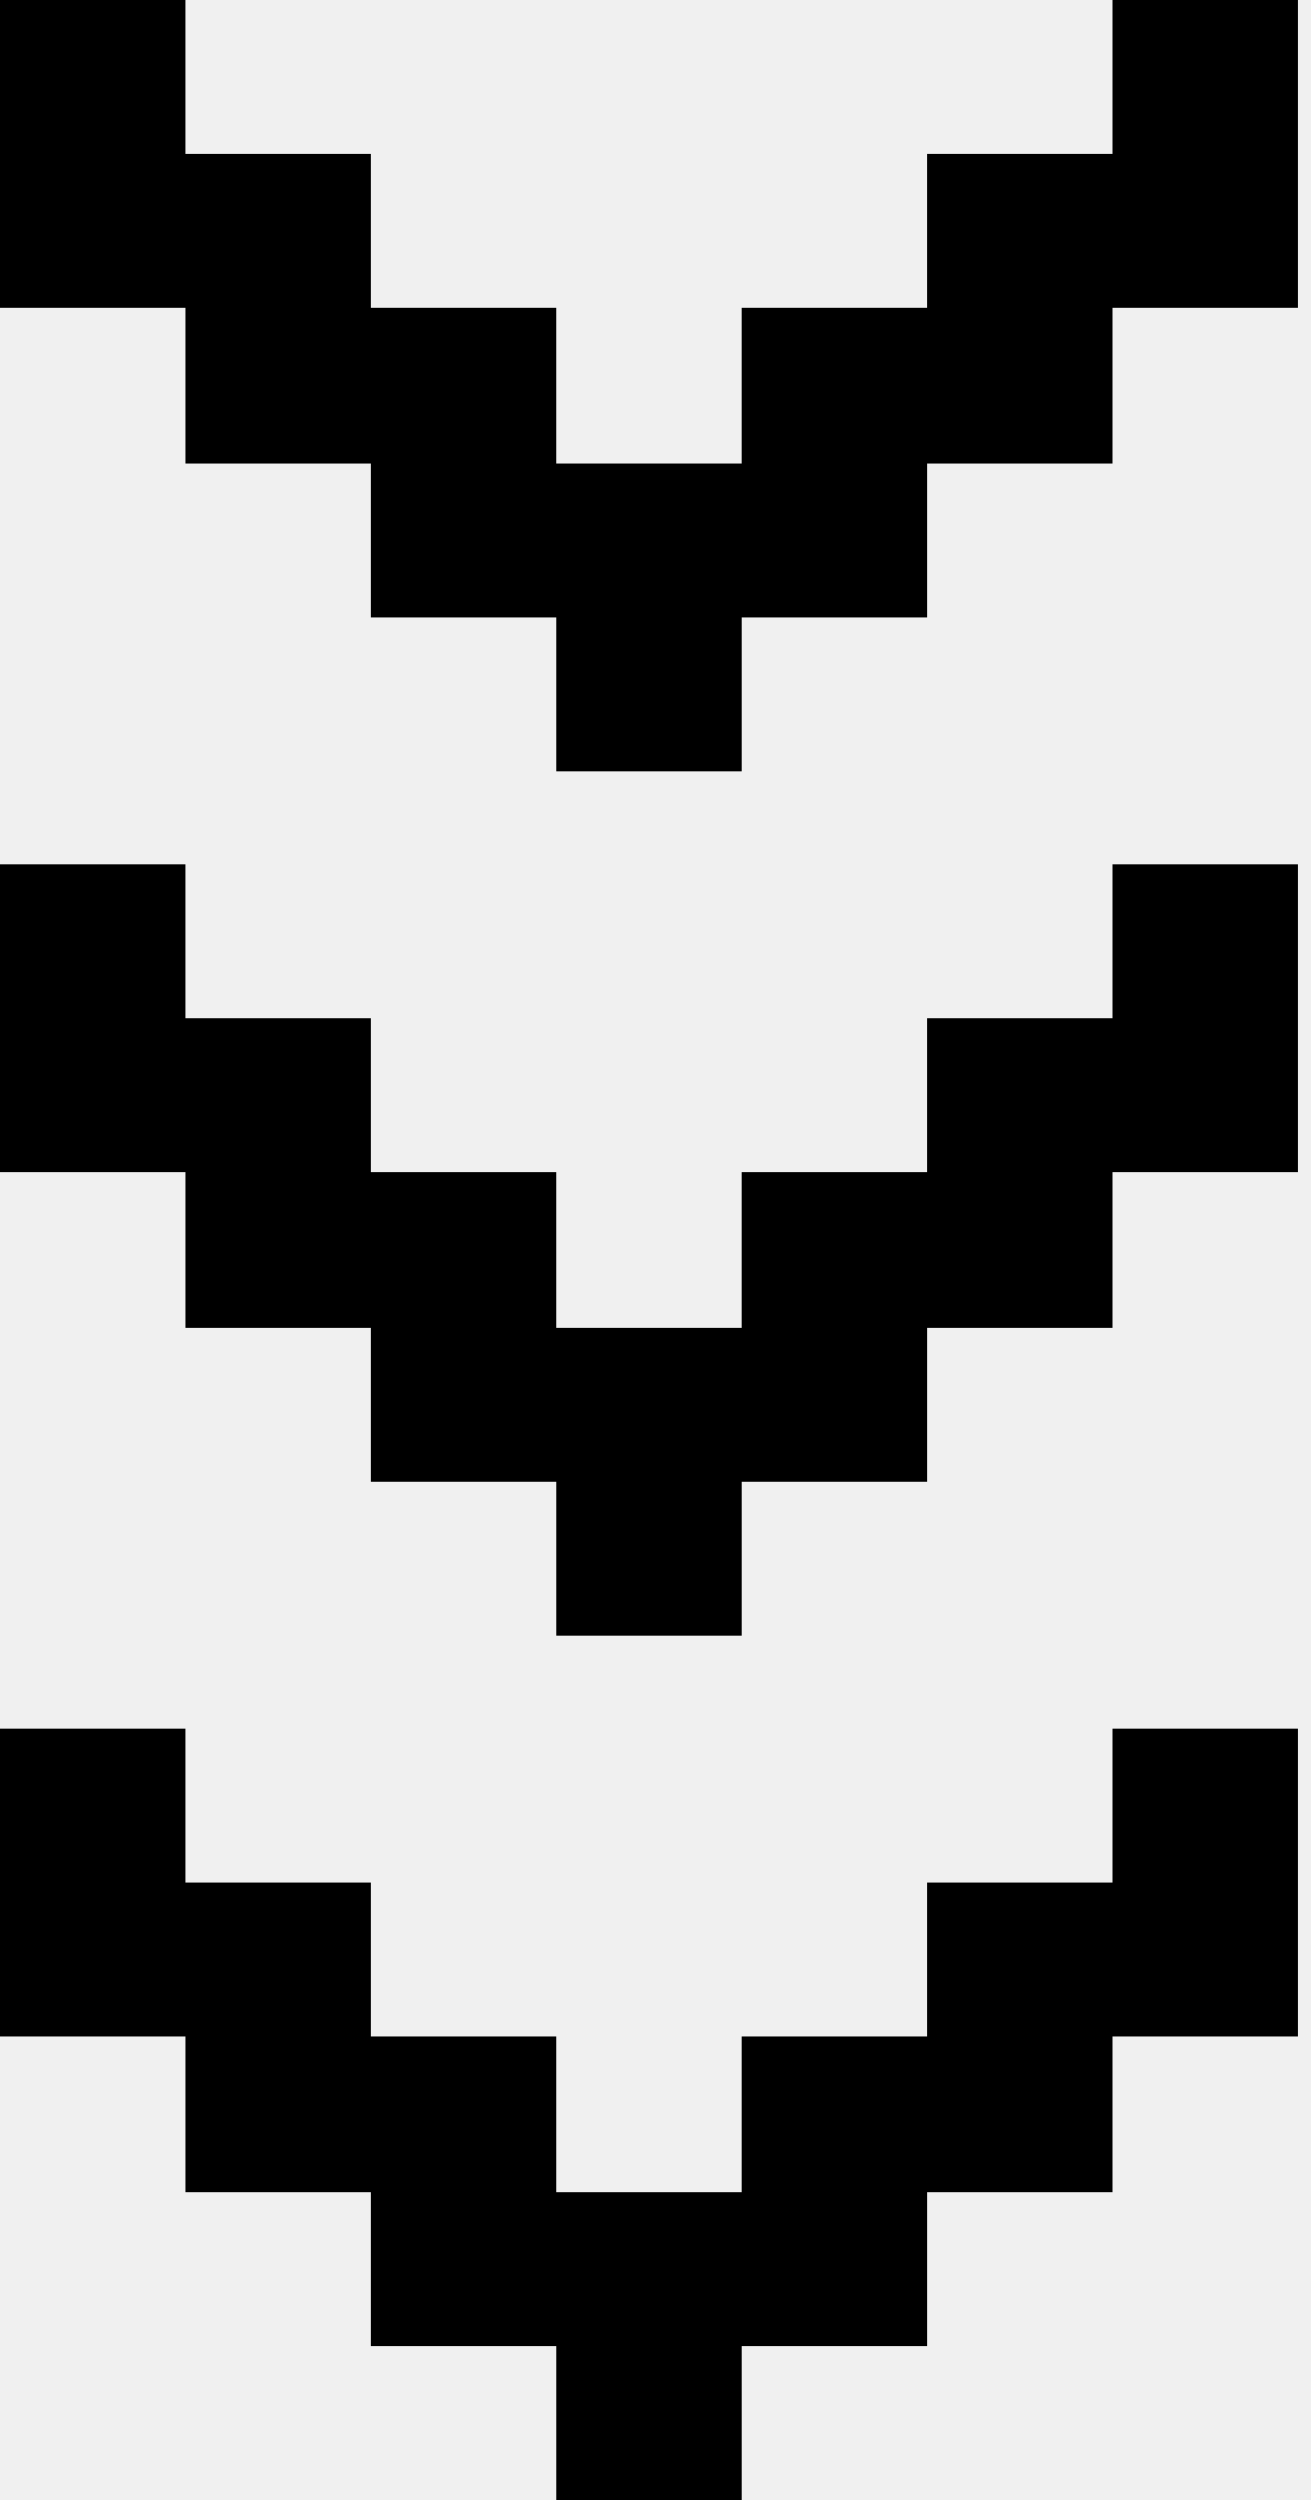
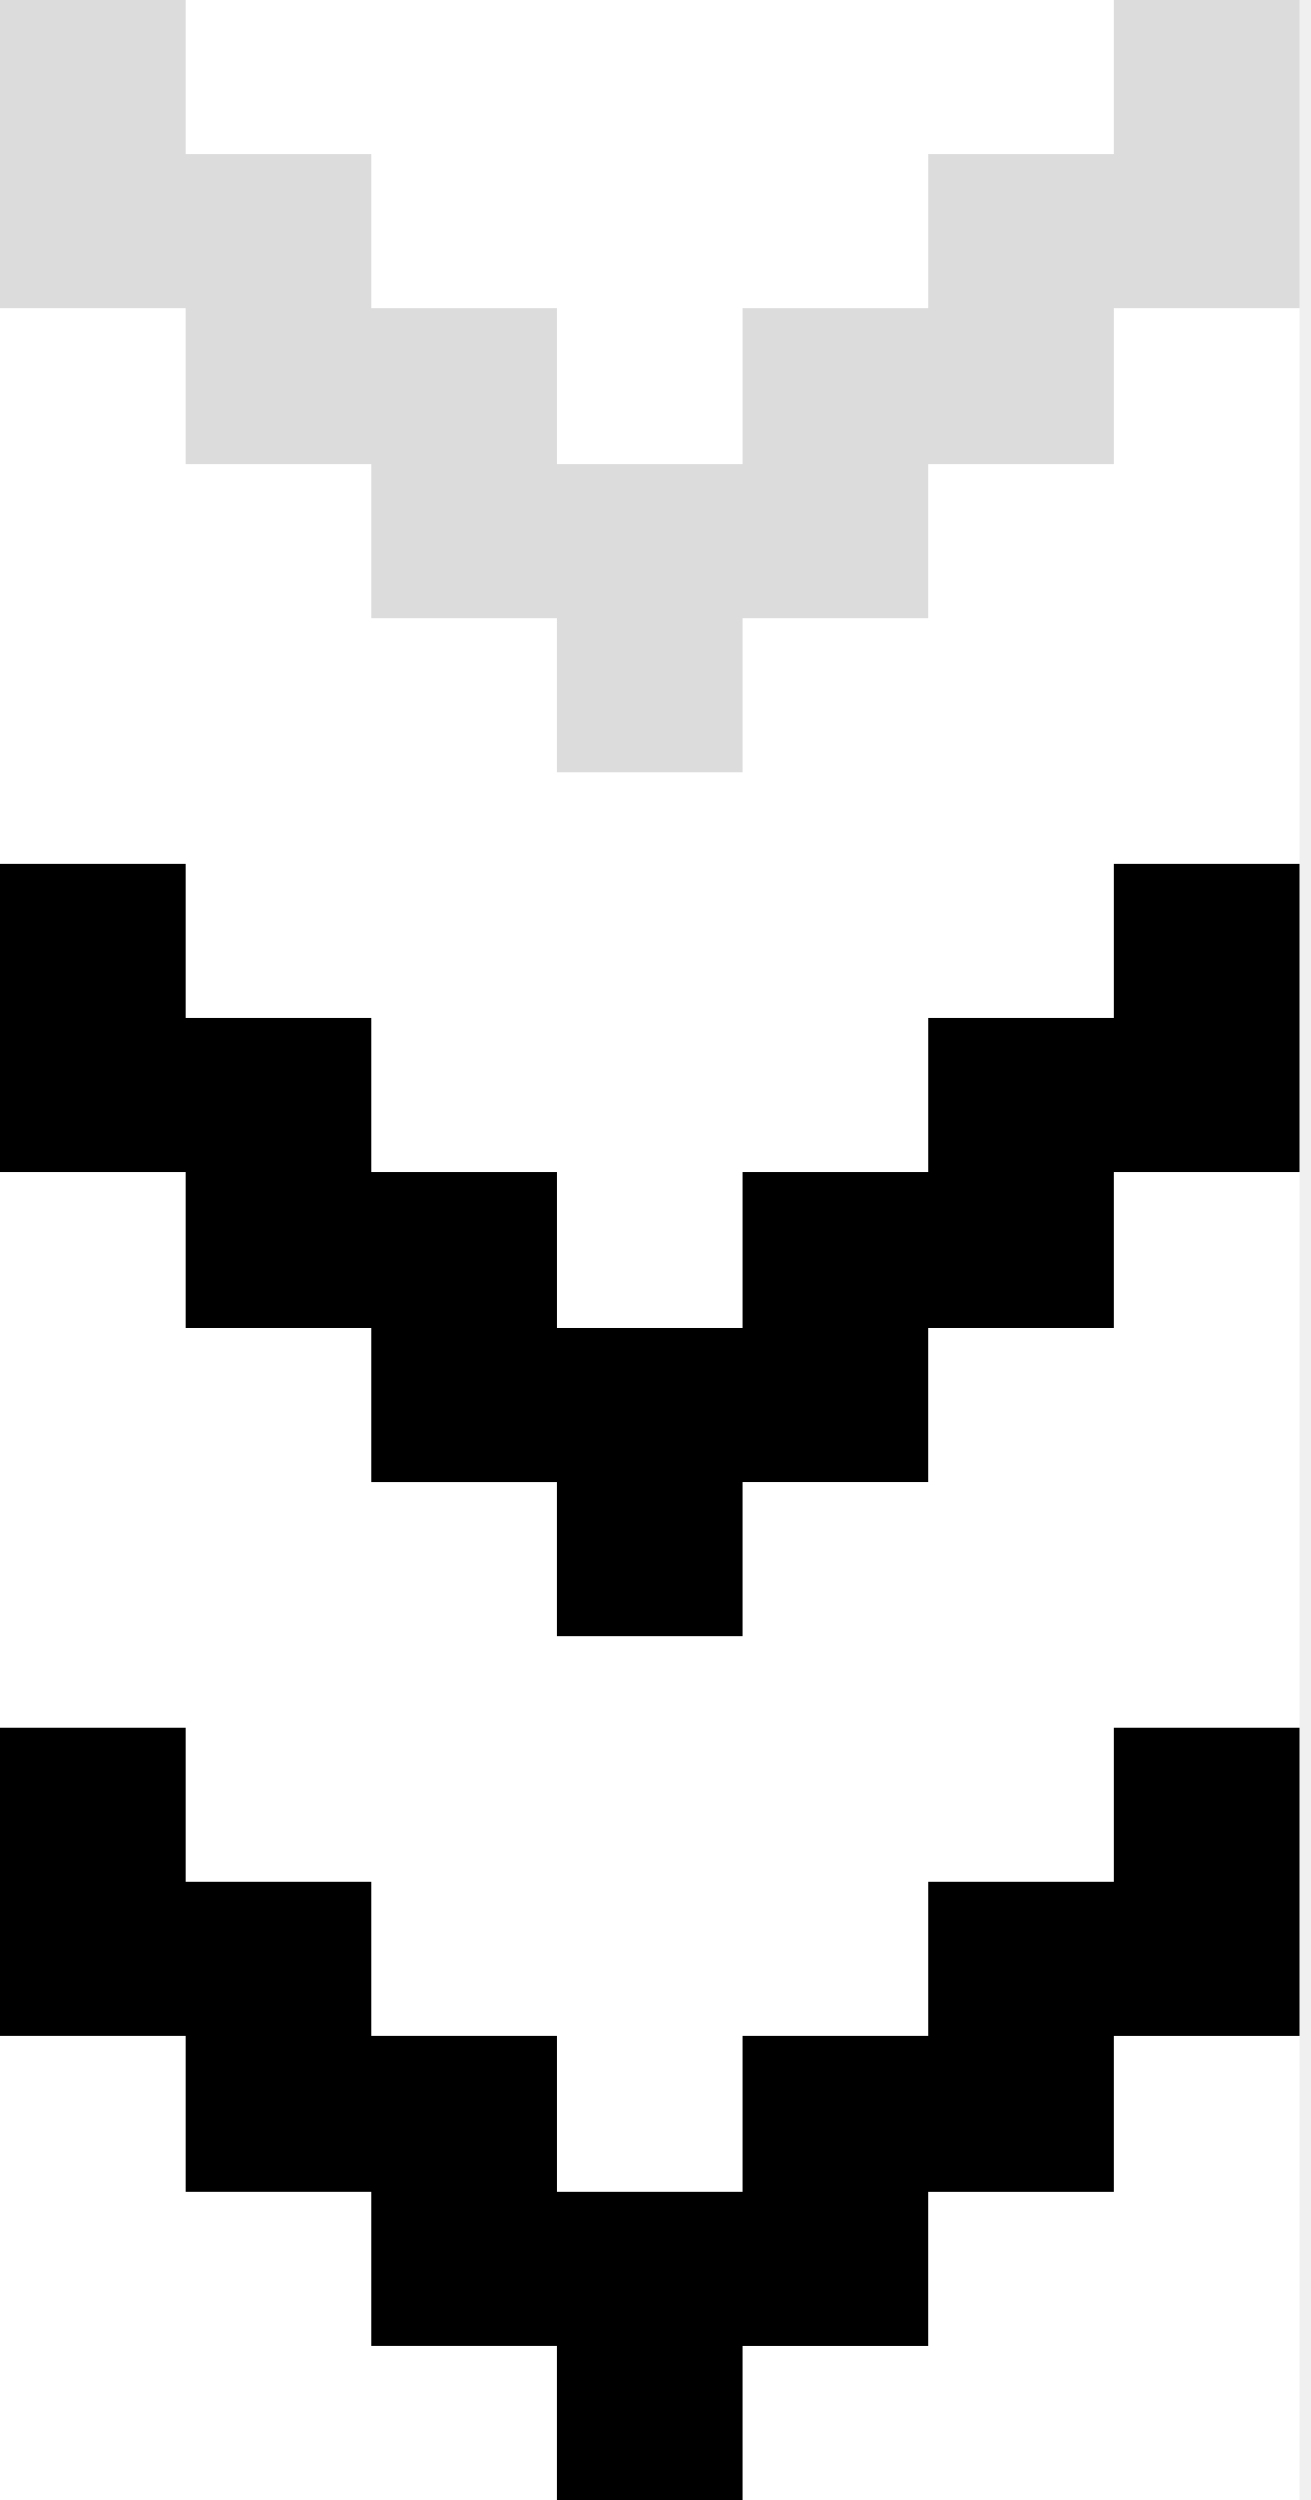
<svg xmlns="http://www.w3.org/2000/svg" width="43" height="82" viewBox="0 0 43 82" fill="none">
-   <path d="M0 0h6.082v5.048h6.082v5.048h6.081v5.108h6.082v-5.108h6.082V5.048h6.081V0h6.082v10.096H36.49v5.108H30.41v5.048h-6.082V25.3h-6.082v-5.048h-6.082v-5.048H6.083v-5.108H0V0zM0 28.35h6.082v5.048h6.082v5.048h6.081v5.108h6.082v-5.108h6.082v-5.048h6.081V28.35h6.082v10.096H36.49v5.108H30.41v5.048h-6.082v5.048h-6.082v-5.048h-6.082v-5.048H6.083v-5.108H0V28.35zM0 56.7h6.082v5.048h6.082v5.048h6.081v5.108h6.082v-5.108h6.082v-5.048h6.081V56.7h6.082v10.096H36.49v5.108H30.41v5.048h-6.082V82h-6.082v-5.048h-6.082v-5.048H6.083v-5.108H0V56.7z" fill="#000" />
+   <path fill="#fff" d="M0 0h42.624v82H0z" />
+   <path d="M0 0h6.09v5.054h6.088v5.054h6.09v5.115h6.088v-5.115h6.09V5.054h6.088V0h6.09v10.108h-6.09v5.115h-6.089v5.054h-6.089v5.054h-6.089v-5.054h-6.089v-5.054H6.09v-5.115H0V0z" fill="#000" fill-opacity=".14" />
+   <path d="M0 28.335h6.09v5.054h6.088v5.054h6.09v5.115h6.088v-5.115h6.09v-5.054h6.088v-5.054h6.09v10.108h-6.09v5.115h-6.089v5.053h-6.089v5.055h-6.089v-5.054h-6.089v-5.054H6.09v-5.115H0V28.335zM0 56.67h6.09v5.053h6.088v5.054h6.09v5.115h6.088v-5.115h6.09v-5.054h6.088V56.67h6.09v10.108h-6.09v5.115h-6.089v5.054h-6.089V82h-6.089v-5.054h-6.089v-5.054H6.09v-5.115H0V56.67z" fill="#000" />
</svg>
